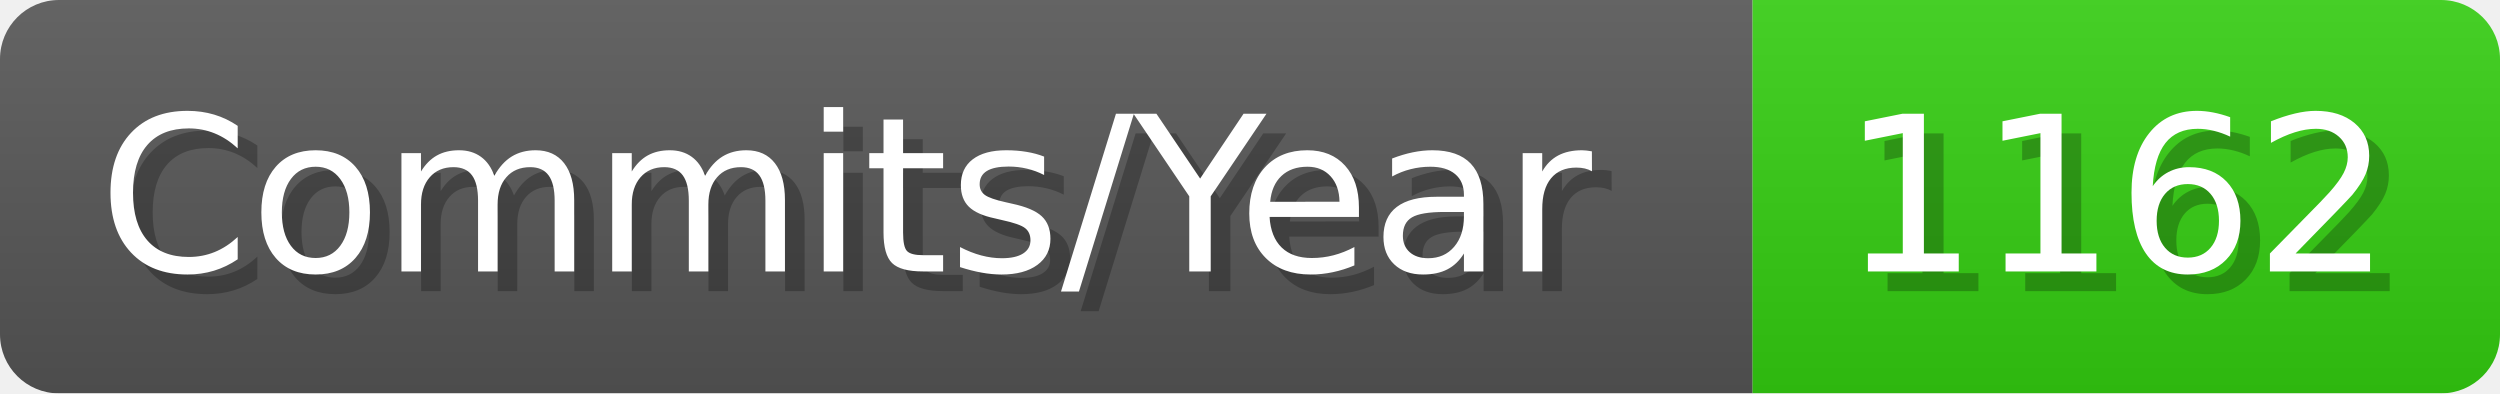
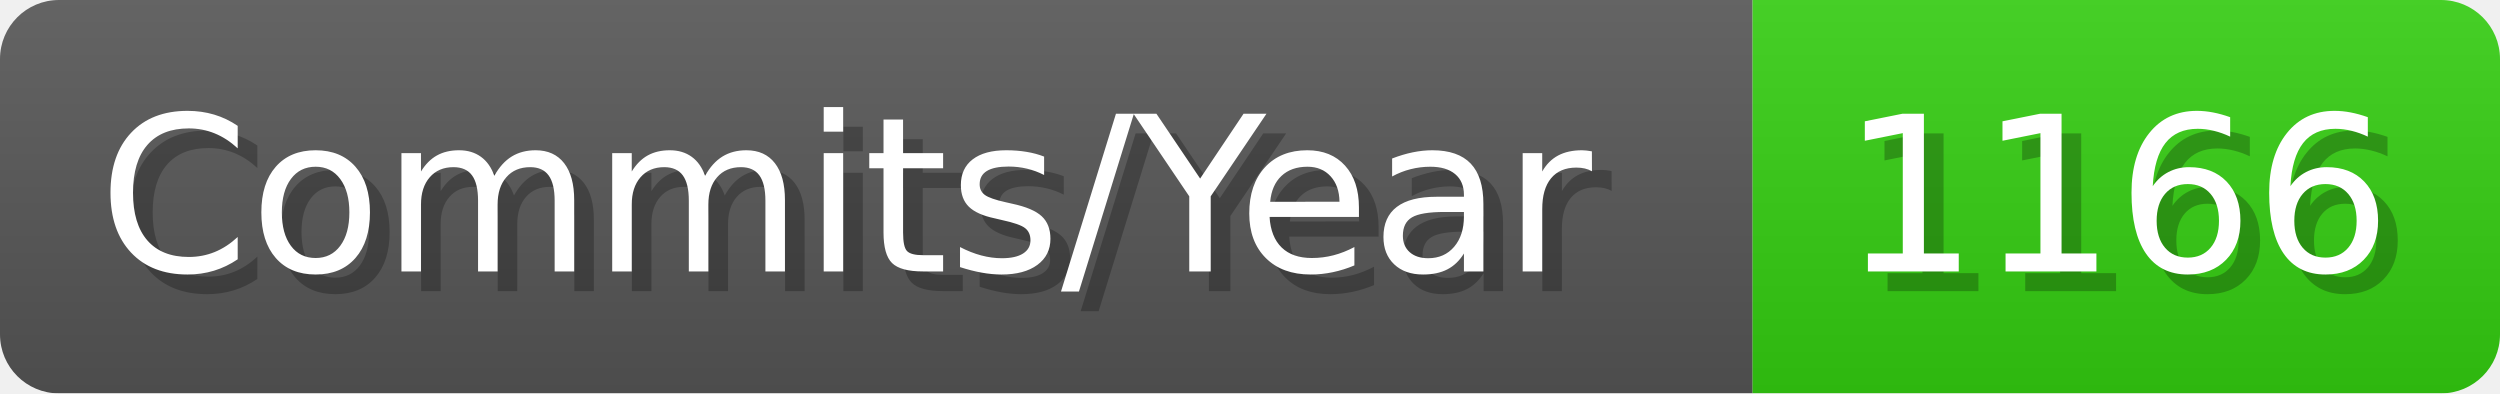
- <svg xmlns="http://www.w3.org/2000/svg" width="127.1" height="20" viewBox="0 0 1271 200" role="img" aria-label="Commits/Year: 1162">
+ <svg xmlns="http://www.w3.org/2000/svg" width="127.1" height="20" viewBox="0 0 1271 200" role="img" aria-label="Commits/Year: 1166">
  <linearGradient id="aUPdi" x2="0" y2="100%">
    <stop offset="0" stop-opacity=".1" stop-color="#EEE" />
    <stop offset="1" stop-opacity=".1" />
  </linearGradient>
  <mask id="WfAiQ">
    <rect width="1271" height="200" rx="30" fill="#FFF" />
  </mask>
  <g mask="url(#WfAiQ)">
    <rect width="891" height="200" fill="#555" />
    <rect width="380" height="200" fill="#3C1" x="891" />
    <rect width="1271" height="200" fill="url(#aUPdi)" />
  </g>
  <g aria-hidden="true" fill="#fff" text-anchor="start" font-family="Verdana,DejaVu Sans,sans-serif" font-size="110">
    <text x="60" y="148" textLength="791" fill="#000" opacity="0.25">Commits/Year</text>
    <text x="50" y="138" textLength="791">Commits/Year</text>
-     <text x="946" y="148" textLength="280" fill="#000" opacity="0.25">1162</text>
-     <text x="936" y="138" textLength="280">1162</text>
+     <text x="946" y="148" textLength="280" fill="#000" opacity="0.25">1166</text>
+     <text x="936" y="138" textLength="280">1166</text>
  </g>
</svg>
